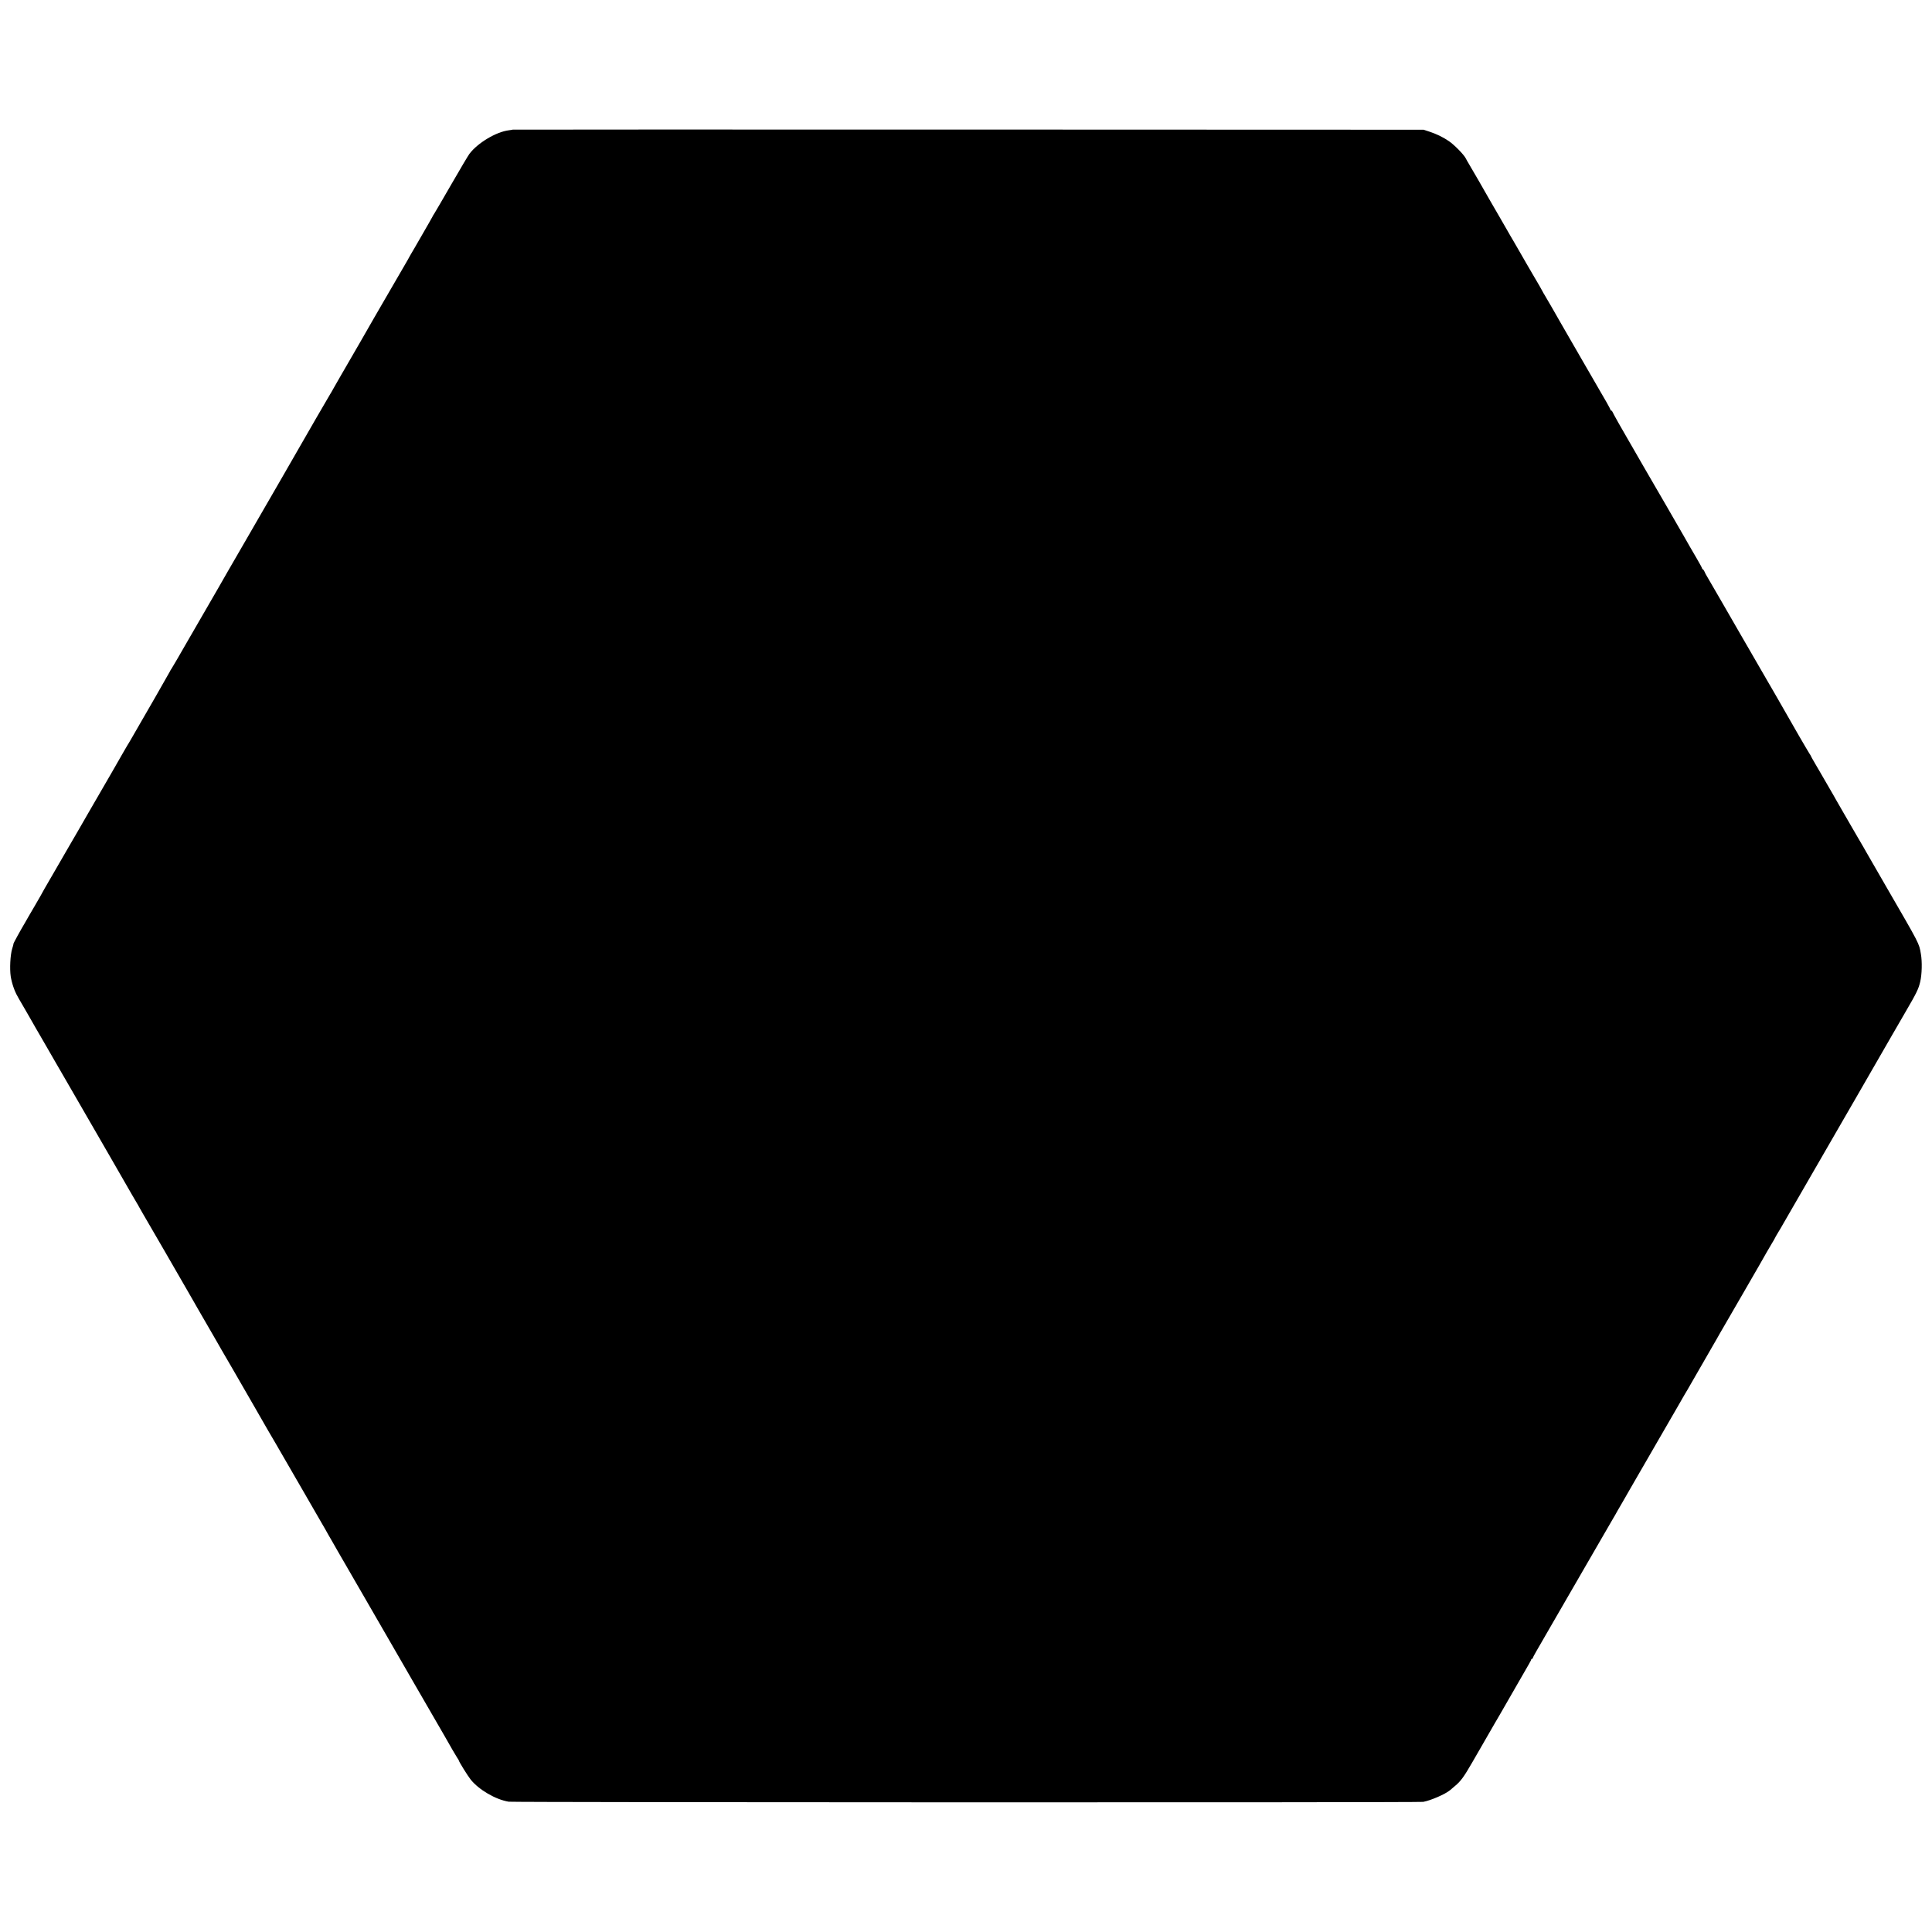
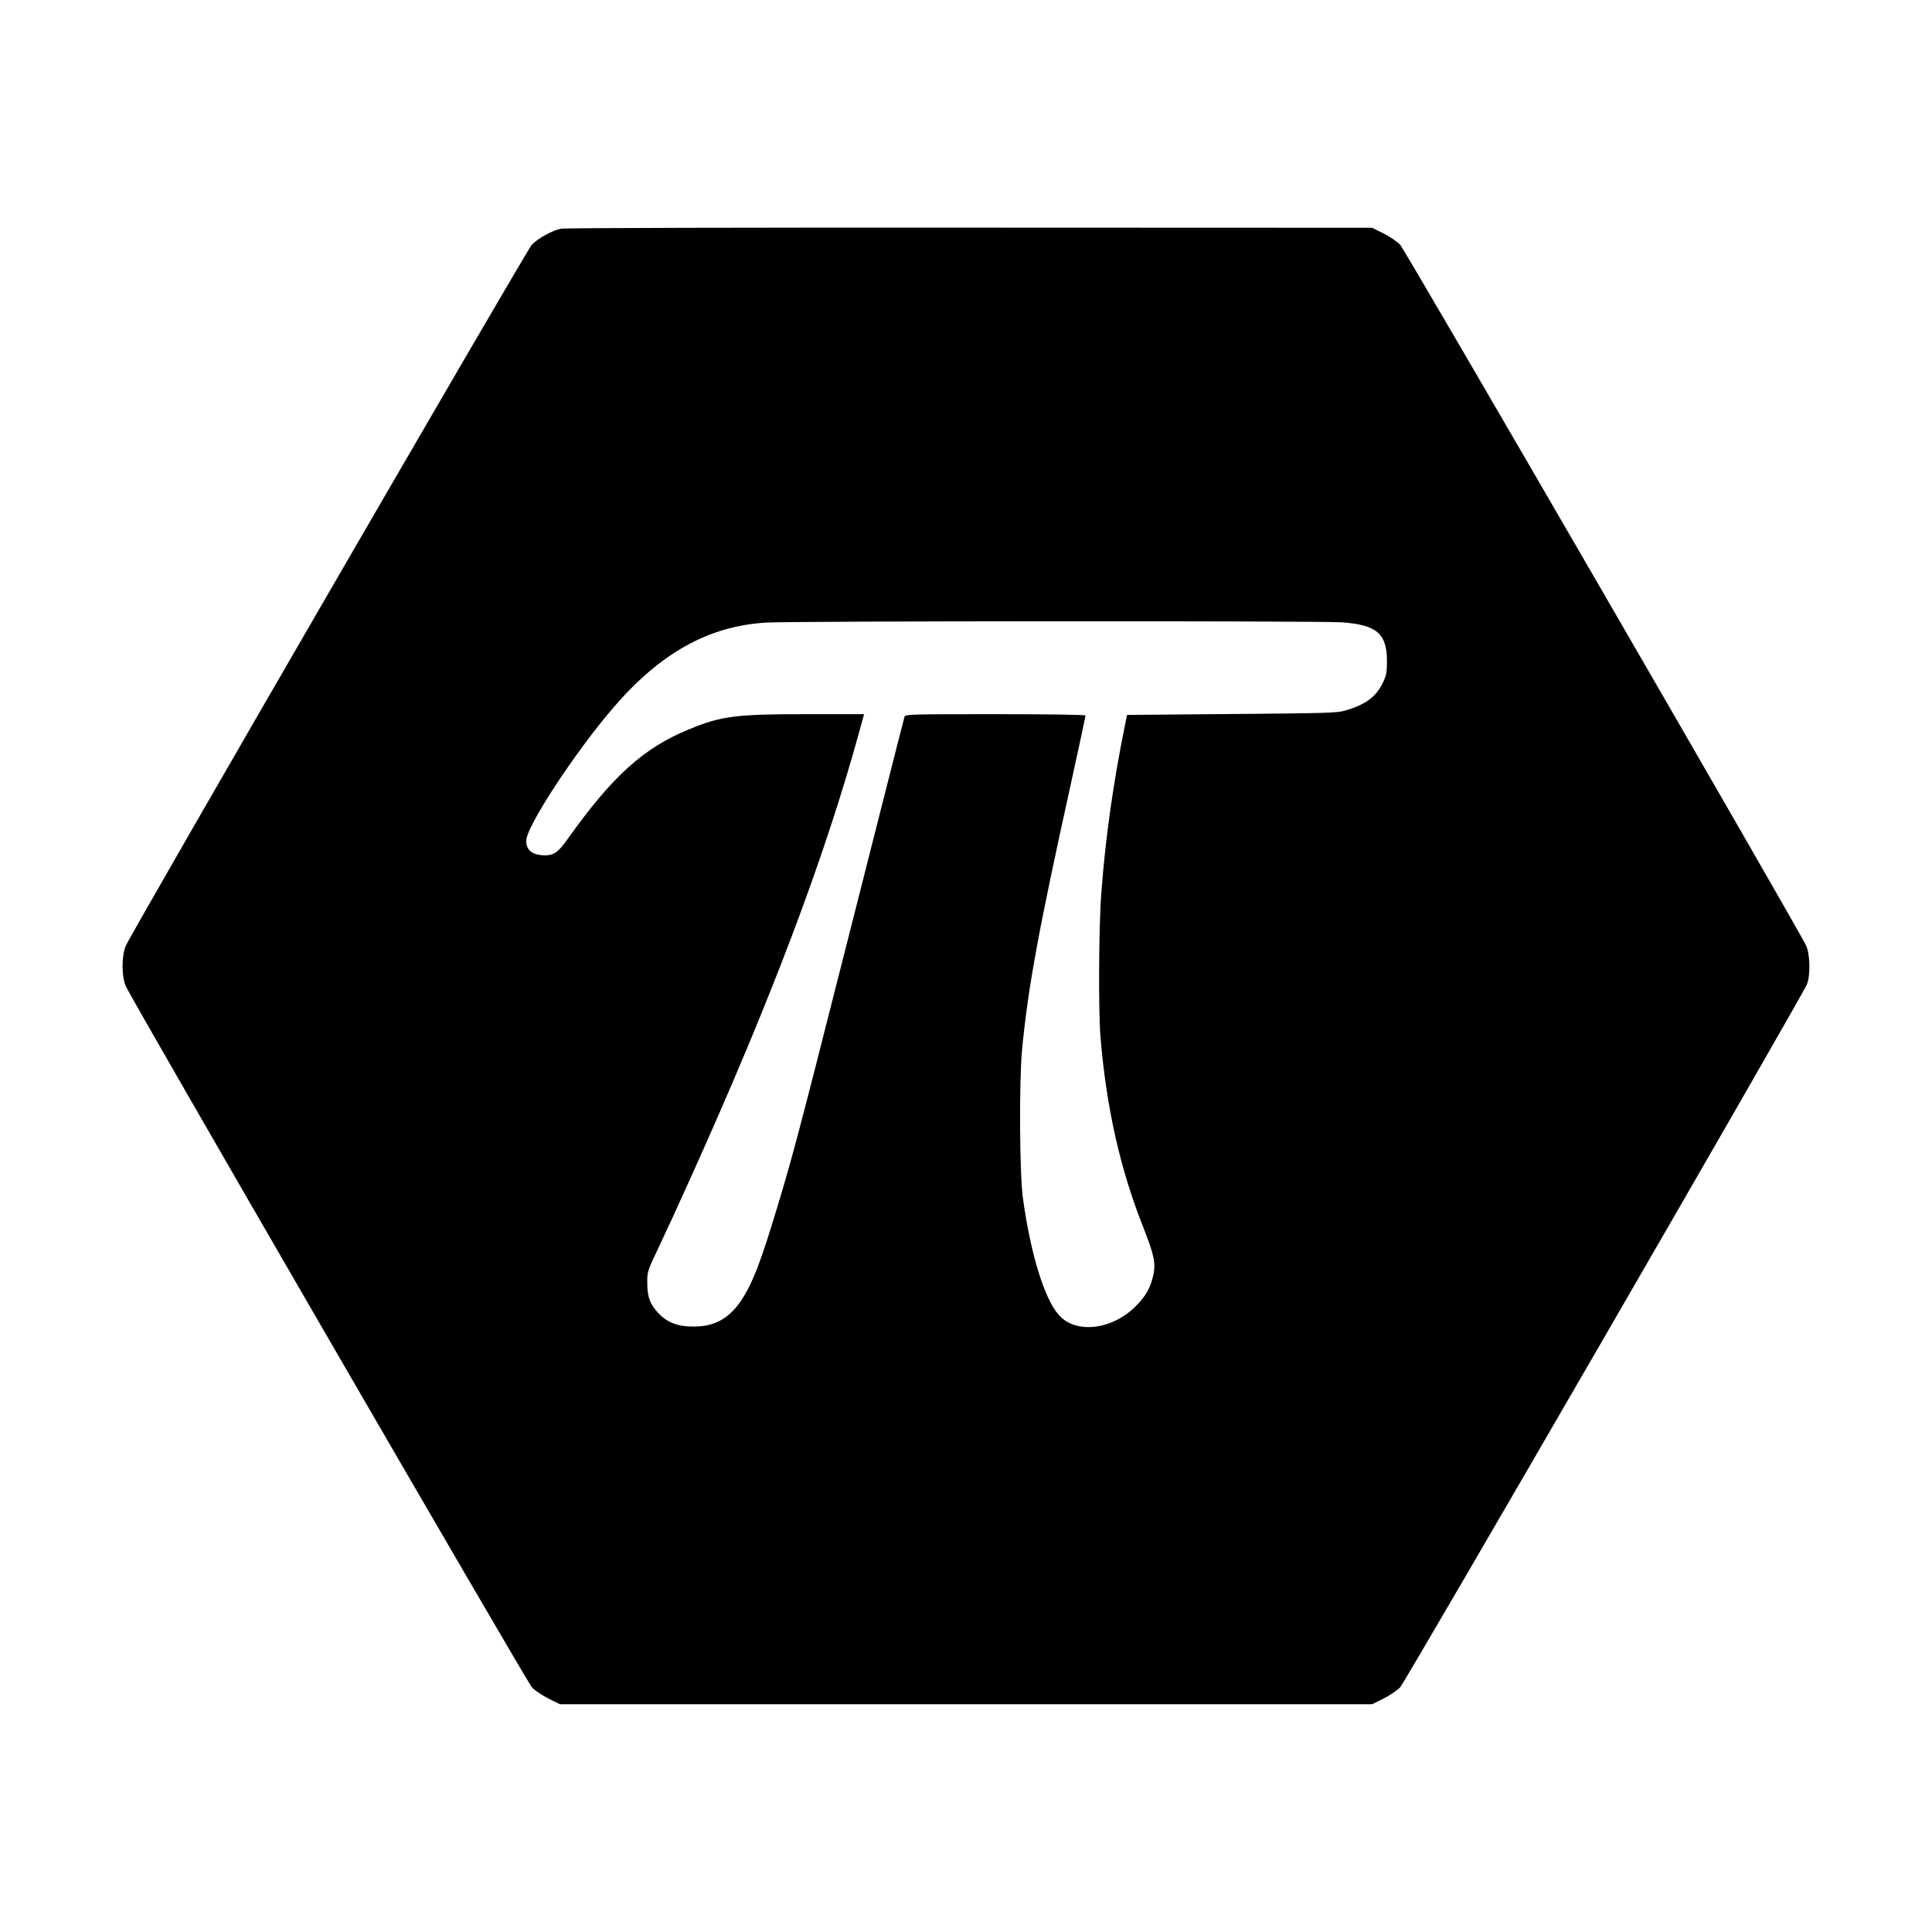
- <svg xmlns="http://www.w3.org/2000/svg" version="1.0" width="2362pt" height="2362pt" viewBox="0 0 2362 2362" preserveAspectRatio="xMidYMid meet">
-   <g transform="translate(0,2362) scale(0.1,-0.1)" fill="#000000" stroke="none">
-     <path d="M6268 22035 c-2 -1 -23 -5 -48 -8 -154 -19 -380 -154 -481 -288 -14 -18 -113 -185 -219 -369 -106 -184 -201 -347 -211 -362 -10 -15 -19 -29 -19 -32 0 -2 -57 -102 -127 -223 -69 -120 -134 -233 -145 -250 -10 -18 -26 -48 -36 -65 -22 -39 -215 -372 -315 -543 -38 -66 -81 -140 -95 -164 -24 -44 -291 -507 -407 -706 -32 -55 -69 -120 -83 -145 -13 -25 -37 -65 -52 -90 -15 -25 -90 -153 -166 -285 -316 -551 -553 -961 -882 -1530 -142 -245 -275 -475 -314 -545 -11 -19 -59 -102 -107 -185 -48 -82 -168 -289 -266 -460 -97 -170 -186 -322 -196 -337 -11 -15 -19 -29 -19 -32 0 -3 -336 -590 -370 -646 -19 -32 -74 -127 -98 -170 -14 -25 -28 -49 -32 -55 -7 -8 -131 -224 -217 -375 -19 -33 -220 -381 -267 -461 -12 -20 -76 -133 -144 -250 -68 -118 -128 -221 -133 -229 -5 -8 -64 -109 -130 -225 -67 -115 -131 -226 -142 -245 -11 -19 -34 -60 -50 -90 -17 -30 -49 -86 -72 -125 -23 -38 -57 -97 -76 -130 -19 -33 -38 -68 -44 -77 -59 -99 -146 -258 -141 -258 2 0 -5 -28 -16 -62 -22 -73 -31 -240 -17 -335 5 -34 20 -93 33 -130 24 -69 33 -87 120 -235 26 -45 60 -103 74 -128 14 -25 49 -85 77 -135 29 -49 91 -157 139 -240 47 -82 90 -157 95 -165 5 -8 68 -116 139 -240 249 -431 350 -607 517 -895 92 -159 178 -309 191 -332 46 -80 154 -268 164 -283 6 -8 13 -22 17 -30 4 -8 26 -47 49 -86 45 -76 463 -798 552 -954 30 -52 63 -110 73 -127 11 -18 27 -48 37 -65 11 -18 68 -118 129 -223 61 -104 118 -203 127 -220 9 -16 26 -46 37 -65 27 -44 251 -433 422 -730 139 -243 192 -334 243 -420 18 -30 151 -260 295 -510 144 -250 270 -468 280 -485 10 -16 24 -41 32 -55 22 -41 57 -101 97 -170 21 -36 47 -81 57 -100 26 -45 410 -710 422 -730 11 -18 291 -504 381 -660 20 -36 77 -135 127 -220 159 -275 275 -474 295 -510 11 -19 47 -82 81 -140 33 -58 78 -136 100 -175 22 -38 48 -82 58 -97 11 -15 19 -29 19 -32 0 -13 109 -188 144 -232 101 -126 306 -245 465 -271 55 -9 11130 -11 11181 -2 92 17 268 93 328 143 7 6 34 29 60 51 70 58 109 111 212 290 50 88 96 167 101 175 5 8 48 83 95 165 48 83 109 190 138 238 28 49 60 105 72 125 11 20 65 114 119 207 183 316 195 338 195 346 0 5 5 9 10 9 6 0 10 5 10 10 0 6 21 45 46 88 25 42 50 86 56 97 7 11 52 90 101 175 50 85 241 416 425 735 184 319 343 594 353 610 11 17 22 36 26 44 4 8 42 76 86 150 43 75 89 154 101 176 22 39 150 261 364 630 57 99 153 266 214 370 60 105 113 197 119 205 13 22 327 566 357 620 14 25 65 115 115 200 89 155 116 201 220 380 145 251 243 420 270 470 17 30 48 83 69 118 21 34 38 64 38 66 0 2 17 33 38 67 22 35 50 84 64 109 23 40 181 315 716 1240 90 157 172 299 182 315 9 17 86 149 170 295 84 146 203 353 265 460 62 107 136 236 165 285 133 228 156 276 176 363 21 87 25 247 8 340 -22 131 -11 109 -424 822 -123 212 -231 401 -242 420 -11 19 -27 49 -37 65 -10 17 -44 75 -76 130 -85 148 -86 150 -165 285 -40 69 -82 141 -92 160 -11 19 -25 44 -31 55 -14 23 -135 233 -165 285 -11 19 -40 70 -66 113 -25 43 -46 80 -46 83 0 3 -9 17 -19 32 -16 23 -229 390 -302 521 -14 25 -67 118 -118 206 -52 88 -102 175 -112 193 -45 79 -102 177 -189 327 -51 88 -100 174 -110 190 -109 191 -403 698 -419 725 -12 19 -27 47 -33 63 -7 15 -16 27 -20 27 -4 0 -8 4 -8 9 0 6 -29 60 -65 121 -36 61 -76 130 -89 153 -13 23 -39 69 -58 102 -41 70 -223 386 -248 430 -10 17 -64 111 -122 210 -57 99 -110 189 -116 200 -27 48 -213 371 -222 385 -44 73 -176 308 -178 318 -2 6 -8 12 -13 12 -5 0 -9 4 -9 8 0 5 -21 45 -47 91 -27 45 -57 99 -69 119 -11 20 -121 210 -244 422 -122 212 -234 405 -248 430 -37 67 -191 333 -202 350 -6 8 -14 24 -20 35 -5 11 -22 41 -37 67 -15 25 -55 93 -88 150 -33 57 -66 115 -75 129 -8 14 -37 65 -65 113 -27 48 -55 95 -60 104 -6 9 -21 35 -33 57 -12 22 -31 54 -41 70 -10 17 -29 50 -43 75 -14 25 -58 101 -98 170 -40 69 -90 154 -110 190 -43 78 -224 390 -254 440 -12 19 -28 48 -36 64 -24 47 -139 164 -204 209 -75 51 -151 88 -242 118 l-69 23 -5567 2 c-3062 1 -5568 0 -5570 -1z" />
+ <svg xmlns="http://www.w3.org/2000/svg" version="1.0" width="1285pt" height="1285pt" viewBox="0 0 1285 1285" preserveAspectRatio="xMidYMid meet">
+   <g transform="translate(0,1285) scale(0.1,-0.1)" fill="#000000" stroke="none">
+     <path d="M3732 11329 c-58 -11 -152 -63 -195 -107 -33 -34 -2652 -4555 -2700 -4662 -29 -64 -29 -206 0 -270 50 -109 2668 -4628 2701 -4663 20 -21 71 -55 111 -75 l75 -37 2701 0 2701 0 75 37 c40 20 91 54 111 75 38 40 2679 4604 2707 4678 23 61 20 199 -6 255 -49 108 -2667 4628 -2701 4663 -20 21 -71 55 -111 75 l-75 37 -2675 1 c-1472 1 -2695 -2 -2719 -7z m5189 -2618 c235 -16 303 -74 304 -256 0 -79 -4 -97 -28 -147 -46 -94 -115 -145 -253 -185 -52 -15 -136 -17 -754 -22 l-694 -6 -13 -65 c-78 -382 -130 -747 -158 -1120 -17 -216 -20 -789 -5 -965 40 -469 131 -873 285 -1260 70 -179 82 -233 67 -310 -18 -87 -49 -143 -118 -213 -158 -158 -399 -186 -512 -58 -97 110 -188 410 -239 781 -22 165 -25 775 -5 985 41 422 110 795 328 1783 52 236 94 433 94 438 0 5 -241 9 -599 9 -562 0 -600 -1 -605 -17 -6 -21 -60 -233 -405 -1593 -296 -1168 -343 -1345 -440 -1665 -109 -362 -161 -498 -231 -609 -83 -131 -181 -189 -325 -189 -107 -1 -177 26 -238 91 -55 60 -72 106 -72 202 0 73 2 79 78 238 43 90 141 303 218 475 530 1175 884 2113 1114 2950 l32 117 -378 0 c-475 0 -570 -12 -782 -99 -305 -124 -512 -311 -810 -729 -69 -98 -99 -116 -175 -110 -68 6 -102 38 -102 96 0 94 323 587 580 886 312 363 633 542 1015 565 180 11 3670 12 3826 2z" />
  </g>
</svg>
